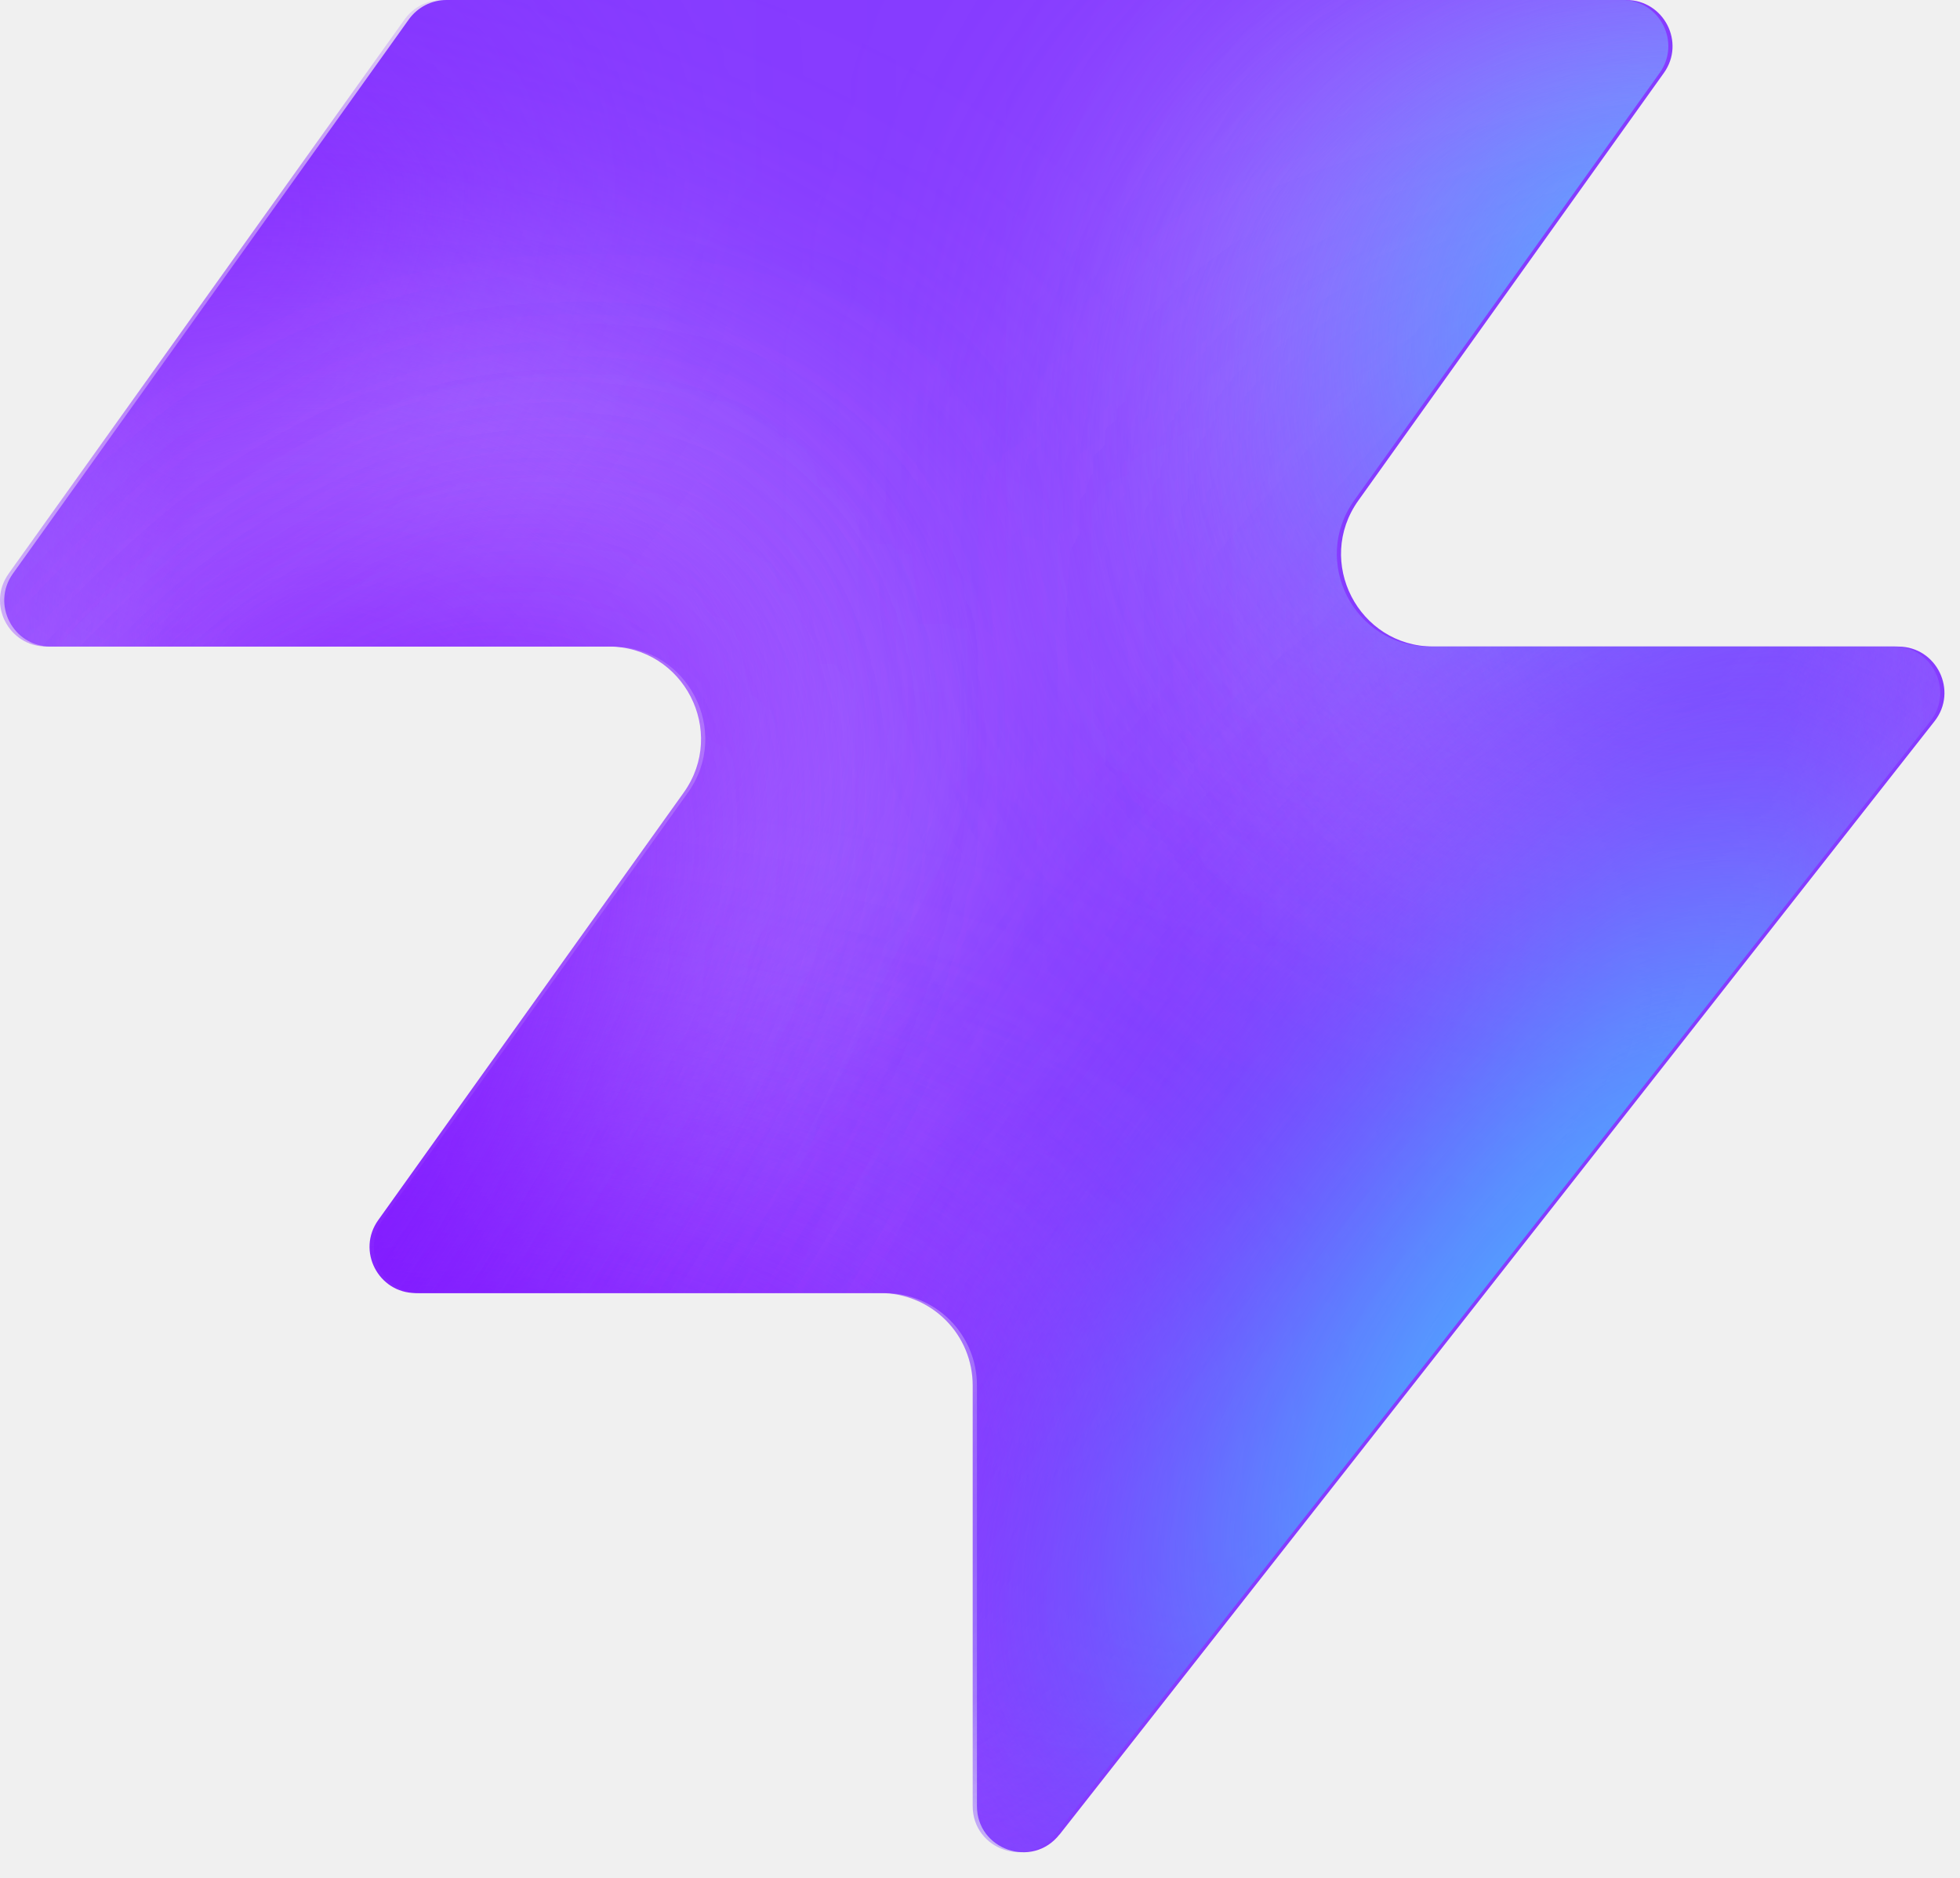
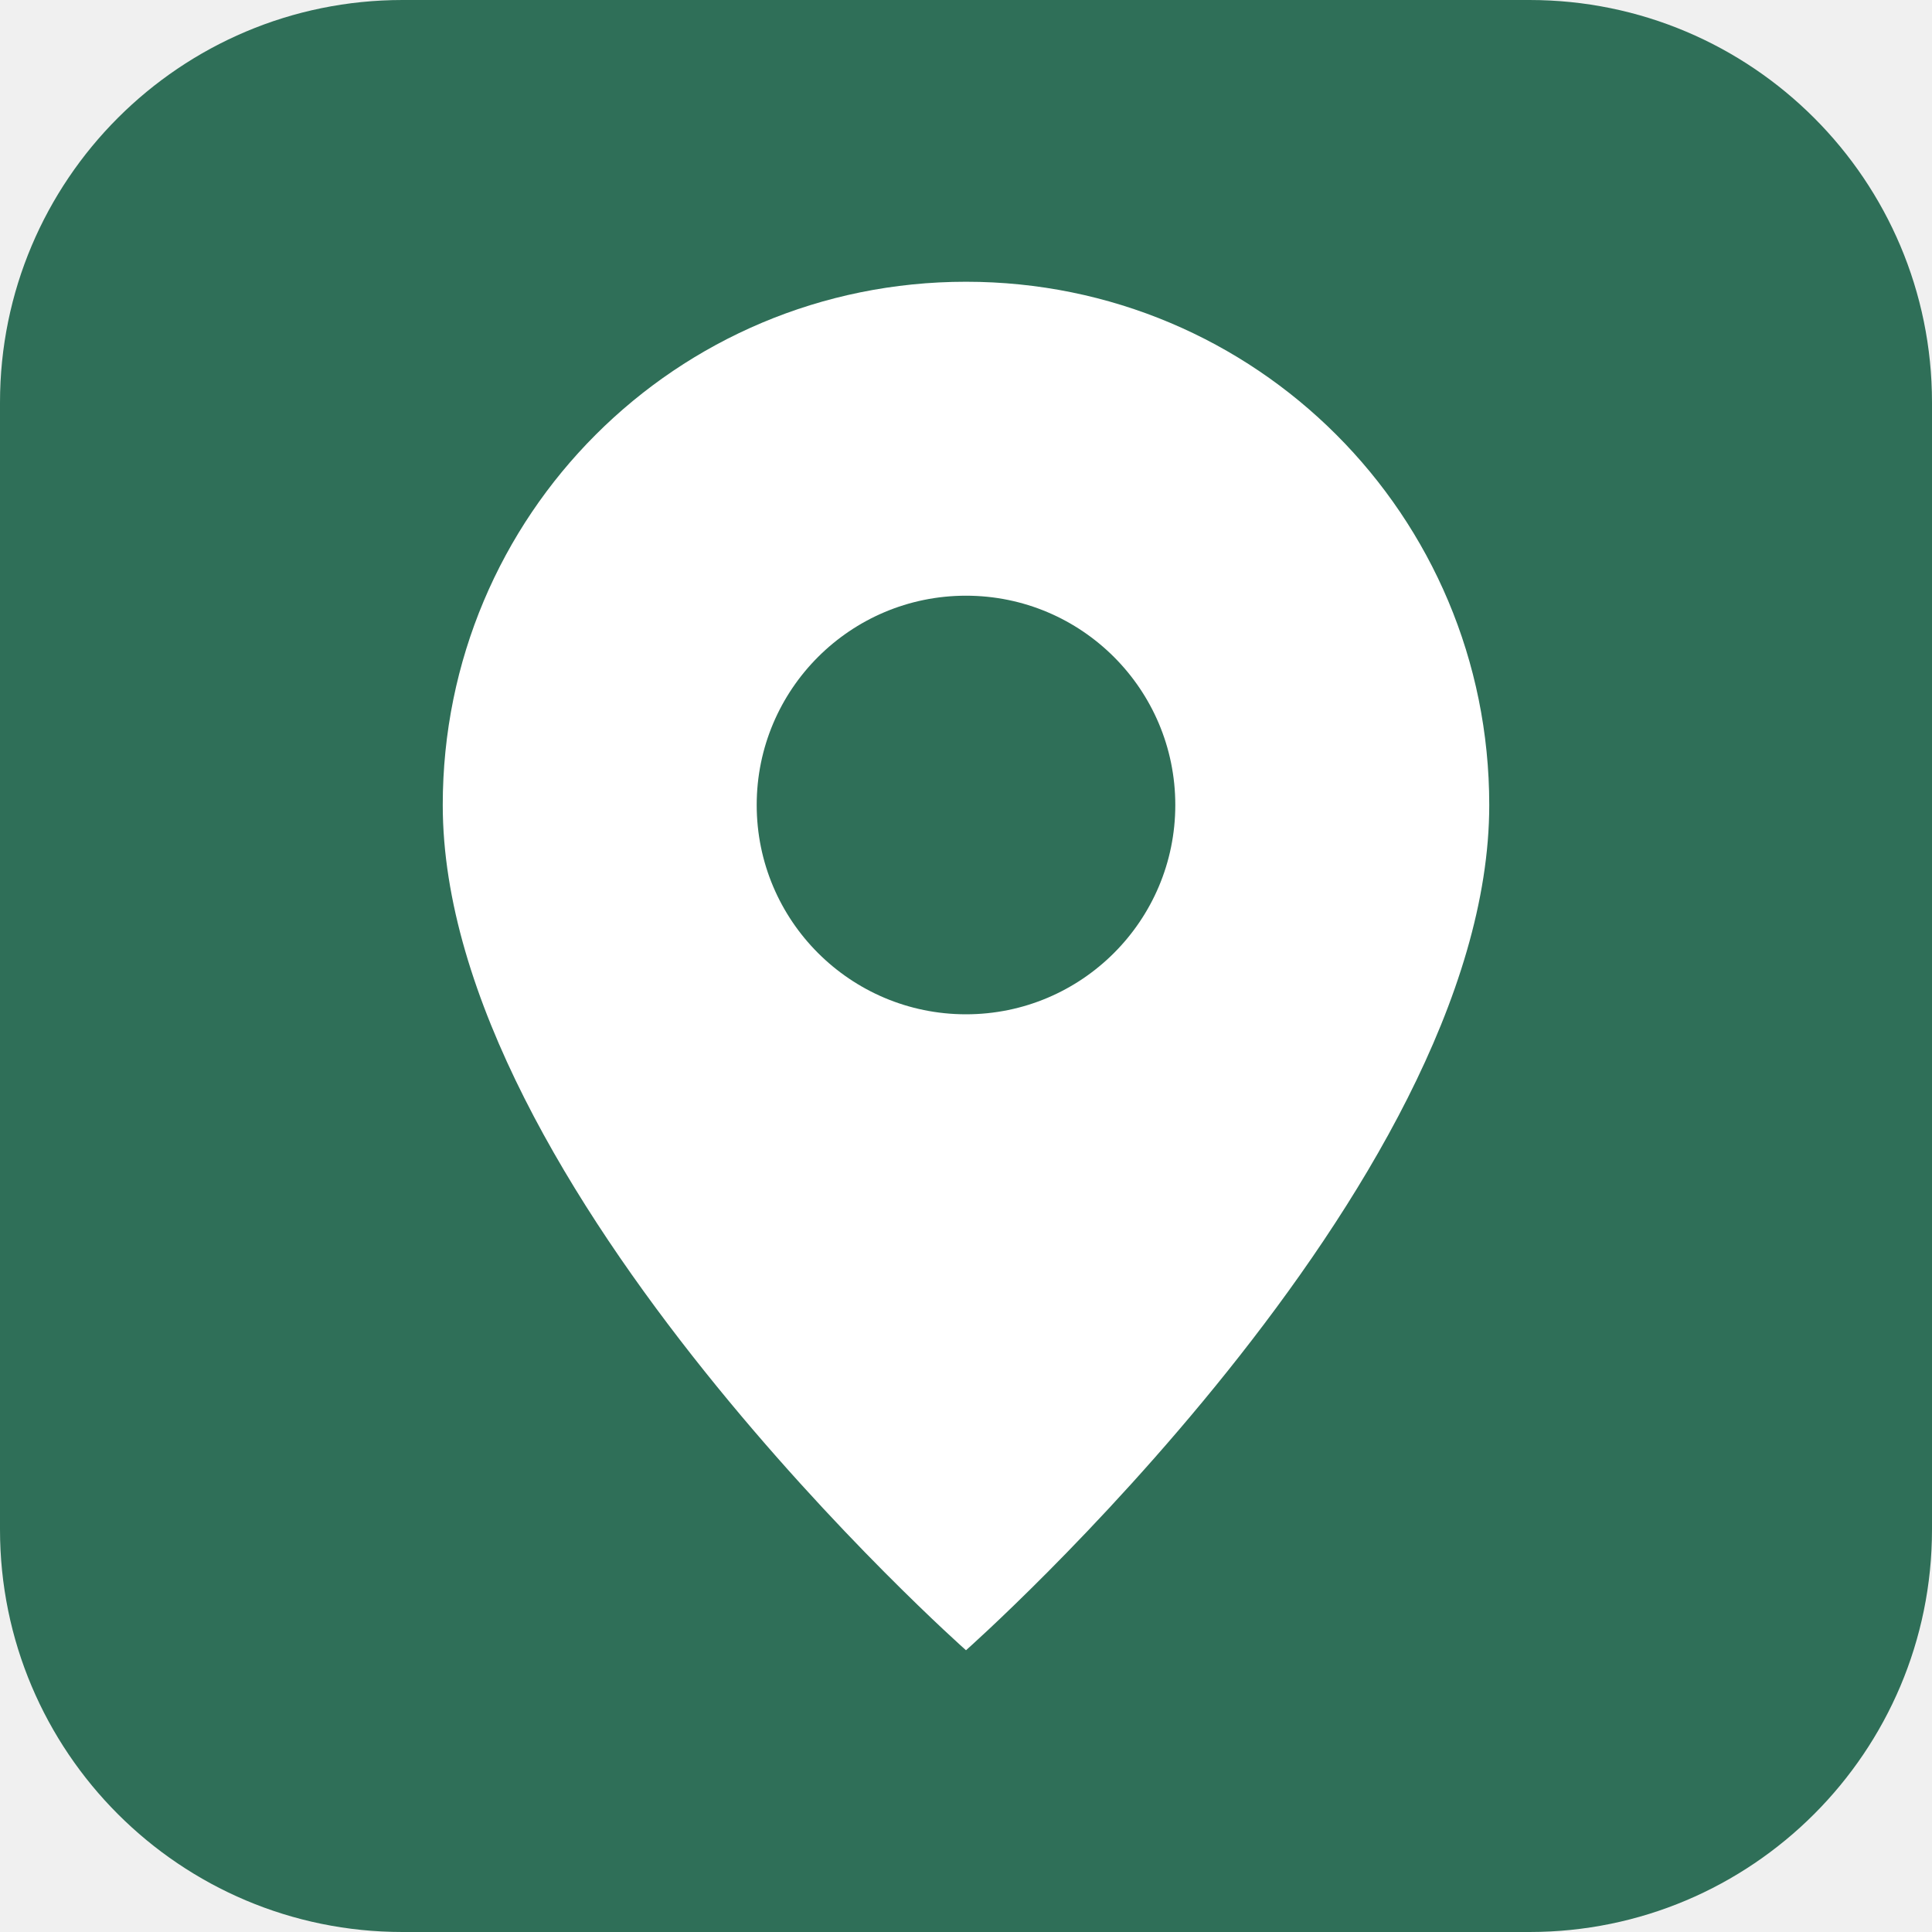
- <svg xmlns="http://www.w3.org/2000/svg" width="48" height="46" fill="none" viewBox="0 0 48 46">
-   <path fill="#863bff" d="M25.946 44.938c-.664.845-2.021.375-2.021-.698V33.937a2.26 2.26 0 0 0-2.262-2.262H10.287c-.92 0-1.456-1.04-.92-1.788l7.48-10.471c1.07-1.497 0-3.578-1.842-3.578H1.237c-.92 0-1.456-1.04-.92-1.788L10.013.474c.214-.297.556-.474.92-.474h28.894c.92 0 1.456 1.04.92 1.788l-7.48 10.471c-1.07 1.498 0 3.579 1.842 3.579h11.377c.943 0 1.473 1.088.89 1.83L25.947 44.94z" style="fill:#863bff;fill:color(display-p3 .525 .23 1);fill-opacity:1" />
-   <mask id="a" width="48" height="46" x="0" y="0" maskUnits="userSpaceOnUse" style="mask-type:alpha">
-     <path fill="#000" d="M25.842 44.938c-.664.844-2.021.375-2.021-.698V33.937a2.26 2.26 0 0 0-2.262-2.262H10.183c-.92 0-1.456-1.04-.92-1.788l7.48-10.471c1.07-1.498 0-3.579-1.842-3.579H1.133c-.92 0-1.456-1.04-.92-1.787L9.91.473c.214-.297.556-.474.92-.474h28.894c.92 0 1.456 1.04.92 1.788l-7.48 10.471c-1.07 1.498 0 3.578 1.842 3.578h11.377c.943 0 1.473 1.088.89 1.832L25.843 44.94z" style="fill:#000;fill-opacity:1" />
-   </mask>
-   <g mask="url(#a)">
-     <g filter="url(#b)">
-       <ellipse cx="5.508" cy="14.704" fill="#ede6ff" rx="5.508" ry="14.704" style="fill:#ede6ff;fill:color(display-p3 .927 .903 1);fill-opacity:1" transform="matrix(.00324 1 1 -.00324 -4.47 31.516)" />
-     </g>
-     <g filter="url(#c)">
-       <ellipse cx="10.399" cy="29.851" fill="#ede6ff" rx="10.399" ry="29.851" style="fill:#ede6ff;fill:color(display-p3 .927 .903 1);fill-opacity:1" transform="matrix(.00324 1 1 -.00324 -39.328 7.883)" />
-     </g>
-     <g filter="url(#d)">
-       <ellipse cx="5.508" cy="30.487" fill="#7e14ff" rx="5.508" ry="30.487" style="fill:#7e14ff;fill:color(display-p3 .492 .077 1);fill-opacity:1" transform="rotate(89.814 -25.913 -14.639)scale(1 -1)" />
-     </g>
-     <g filter="url(#e)">
-       <ellipse cx="5.508" cy="30.599" fill="#7e14ff" rx="5.508" ry="30.599" style="fill:#7e14ff;fill:color(display-p3 .492 .077 1);fill-opacity:1" transform="rotate(89.814 -32.644 -3.334)scale(1 -1)" />
-     </g>
-     <g filter="url(#f)">
-       <ellipse cx="5.508" cy="30.599" fill="#7e14ff" rx="5.508" ry="30.599" style="fill:#7e14ff;fill:color(display-p3 .492 .077 1);fill-opacity:1" transform="matrix(.00324 1 1 -.00324 -34.34 30.47)" />
-     </g>
-     <g filter="url(#g)">
-       <ellipse cx="14.072" cy="22.078" fill="#ede6ff" rx="14.072" ry="22.078" style="fill:#ede6ff;fill:color(display-p3 .927 .903 1);fill-opacity:1" transform="rotate(93.35 24.506 48.493)scale(-1 1)" />
-     </g>
-     <g filter="url(#h)">
-       <ellipse cx="3.47" cy="21.501" fill="#7e14ff" rx="3.47" ry="21.501" style="fill:#7e14ff;fill:color(display-p3 .492 .077 1);fill-opacity:1" transform="rotate(89.009 28.708 47.59)scale(-1 1)" />
-     </g>
-     <g filter="url(#i)">
-       <ellipse cx="3.47" cy="21.501" fill="#7e14ff" rx="3.47" ry="21.501" style="fill:#7e14ff;fill:color(display-p3 .492 .077 1);fill-opacity:1" transform="rotate(89.009 28.708 47.59)scale(-1 1)" />
-     </g>
-     <g filter="url(#j)">
-       <ellipse cx=".387" cy="8.972" fill="#7e14ff" rx="4.407" ry="29.108" style="fill:#7e14ff;fill:color(display-p3 .492 .077 1);fill-opacity:1" transform="rotate(39.51 .387 8.972)" />
-     </g>
-     <g filter="url(#k)">
-       <ellipse cx="47.523" cy="-6.092" fill="#7e14ff" rx="4.407" ry="29.108" style="fill:#7e14ff;fill:color(display-p3 .492 .077 1);fill-opacity:1" transform="rotate(37.892 47.523 -6.092)" />
-     </g>
-     <g filter="url(#l)">
-       <ellipse cx="41.412" cy="6.333" fill="#47bfff" rx="5.971" ry="9.665" style="fill:#47bfff;fill:color(display-p3 .28 .748 1);fill-opacity:1" transform="rotate(37.892 41.412 6.333)" />
-     </g>
-     <g filter="url(#m)">
-       <ellipse cx="-1.879" cy="38.332" fill="#7e14ff" rx="4.407" ry="29.108" style="fill:#7e14ff;fill:color(display-p3 .492 .077 1);fill-opacity:1" transform="rotate(37.892 -1.88 38.332)" />
-     </g>
-     <g filter="url(#n)">
-       <ellipse cx="-1.879" cy="38.332" fill="#7e14ff" rx="4.407" ry="29.108" style="fill:#7e14ff;fill:color(display-p3 .492 .077 1);fill-opacity:1" transform="rotate(37.892 -1.88 38.332)" />
-     </g>
-     <g filter="url(#o)">
-       <ellipse cx="35.651" cy="29.907" fill="#7e14ff" rx="4.407" ry="29.108" style="fill:#7e14ff;fill:color(display-p3 .492 .077 1);fill-opacity:1" transform="rotate(37.892 35.651 29.907)" />
-     </g>
-     <g filter="url(#p)">
-       <ellipse cx="38.418" cy="32.4" fill="#47bfff" rx="5.971" ry="15.297" style="fill:#47bfff;fill:color(display-p3 .28 .748 1);fill-opacity:1" transform="rotate(37.892 38.418 32.4)" />
-     </g>
-   </g>
-   <defs>
-     <filter id="b" width="60.045" height="41.654" x="-19.77" y="16.149" color-interpolation-filters="sRGB" filterUnits="userSpaceOnUse">
-       <feFlood flood-opacity="0" result="BackgroundImageFix" />
-       <feBlend in="SourceGraphic" in2="BackgroundImageFix" result="shape" />
-       <feGaussianBlur result="effect1_foregroundBlur_2002_17158" stdDeviation="7.659" />
-     </filter>
-     <filter id="c" width="90.34" height="51.437" x="-54.613" y="-7.533" color-interpolation-filters="sRGB" filterUnits="userSpaceOnUse">
-       <feFlood flood-opacity="0" result="BackgroundImageFix" />
-       <feBlend in="SourceGraphic" in2="BackgroundImageFix" result="shape" />
-       <feGaussianBlur result="effect1_foregroundBlur_2002_17158" stdDeviation="7.659" />
-     </filter>
-     <filter id="d" width="79.355" height="29.4" x="-49.64" y="2.03" color-interpolation-filters="sRGB" filterUnits="userSpaceOnUse">
-       <feFlood flood-opacity="0" result="BackgroundImageFix" />
-       <feBlend in="SourceGraphic" in2="BackgroundImageFix" result="shape" />
-       <feGaussianBlur result="effect1_foregroundBlur_2002_17158" stdDeviation="4.596" />
-     </filter>
-     <filter id="e" width="79.579" height="29.4" x="-45.045" y="20.029" color-interpolation-filters="sRGB" filterUnits="userSpaceOnUse">
-       <feFlood flood-opacity="0" result="BackgroundImageFix" />
-       <feBlend in="SourceGraphic" in2="BackgroundImageFix" result="shape" />
-       <feGaussianBlur result="effect1_foregroundBlur_2002_17158" stdDeviation="4.596" />
-     </filter>
-     <filter id="f" width="79.579" height="29.4" x="-43.513" y="21.178" color-interpolation-filters="sRGB" filterUnits="userSpaceOnUse">
-       <feFlood flood-opacity="0" result="BackgroundImageFix" />
-       <feBlend in="SourceGraphic" in2="BackgroundImageFix" result="shape" />
-       <feGaussianBlur result="effect1_foregroundBlur_2002_17158" stdDeviation="4.596" />
-     </filter>
-     <filter id="g" width="74.749" height="58.852" x="15.756" y="-17.901" color-interpolation-filters="sRGB" filterUnits="userSpaceOnUse">
-       <feFlood flood-opacity="0" result="BackgroundImageFix" />
-       <feBlend in="SourceGraphic" in2="BackgroundImageFix" result="shape" />
-       <feGaussianBlur result="effect1_foregroundBlur_2002_17158" stdDeviation="7.659" />
-     </filter>
-     <filter id="h" width="61.377" height="25.362" x="23.548" y="2.284" color-interpolation-filters="sRGB" filterUnits="userSpaceOnUse">
-       <feFlood flood-opacity="0" result="BackgroundImageFix" />
-       <feBlend in="SourceGraphic" in2="BackgroundImageFix" result="shape" />
-       <feGaussianBlur result="effect1_foregroundBlur_2002_17158" stdDeviation="4.596" />
-     </filter>
-     <filter id="i" width="61.377" height="25.362" x="23.548" y="2.284" color-interpolation-filters="sRGB" filterUnits="userSpaceOnUse">
-       <feFlood flood-opacity="0" result="BackgroundImageFix" />
-       <feBlend in="SourceGraphic" in2="BackgroundImageFix" result="shape" />
-       <feGaussianBlur result="effect1_foregroundBlur_2002_17158" stdDeviation="4.596" />
-     </filter>
-     <filter id="j" width="56.045" height="63.649" x="-27.636" y="-22.853" color-interpolation-filters="sRGB" filterUnits="userSpaceOnUse">
-       <feFlood flood-opacity="0" result="BackgroundImageFix" />
-       <feBlend in="SourceGraphic" in2="BackgroundImageFix" result="shape" />
-       <feGaussianBlur result="effect1_foregroundBlur_2002_17158" stdDeviation="4.596" />
-     </filter>
-     <filter id="k" width="54.814" height="64.646" x="20.116" y="-38.415" color-interpolation-filters="sRGB" filterUnits="userSpaceOnUse">
-       <feFlood flood-opacity="0" result="BackgroundImageFix" />
-       <feBlend in="SourceGraphic" in2="BackgroundImageFix" result="shape" />
-       <feGaussianBlur result="effect1_foregroundBlur_2002_17158" stdDeviation="4.596" />
-     </filter>
-     <filter id="l" width="33.541" height="35.313" x="24.641" y="-11.323" color-interpolation-filters="sRGB" filterUnits="userSpaceOnUse">
-       <feFlood flood-opacity="0" result="BackgroundImageFix" />
-       <feBlend in="SourceGraphic" in2="BackgroundImageFix" result="shape" />
-       <feGaussianBlur result="effect1_foregroundBlur_2002_17158" stdDeviation="4.596" />
-     </filter>
-     <filter id="m" width="54.814" height="64.646" x="-29.286" y="6.009" color-interpolation-filters="sRGB" filterUnits="userSpaceOnUse">
-       <feFlood flood-opacity="0" result="BackgroundImageFix" />
-       <feBlend in="SourceGraphic" in2="BackgroundImageFix" result="shape" />
-       <feGaussianBlur result="effect1_foregroundBlur_2002_17158" stdDeviation="4.596" />
-     </filter>
-     <filter id="n" width="54.814" height="64.646" x="-29.286" y="6.009" color-interpolation-filters="sRGB" filterUnits="userSpaceOnUse">
-       <feFlood flood-opacity="0" result="BackgroundImageFix" />
-       <feBlend in="SourceGraphic" in2="BackgroundImageFix" result="shape" />
-       <feGaussianBlur result="effect1_foregroundBlur_2002_17158" stdDeviation="4.596" />
-     </filter>
-     <filter id="o" width="54.814" height="64.646" x="8.244" y="-2.416" color-interpolation-filters="sRGB" filterUnits="userSpaceOnUse">
-       <feFlood flood-opacity="0" result="BackgroundImageFix" />
-       <feBlend in="SourceGraphic" in2="BackgroundImageFix" result="shape" />
-       <feGaussianBlur result="effect1_foregroundBlur_2002_17158" stdDeviation="4.596" />
-     </filter>
-     <filter id="p" width="39.409" height="43.623" x="18.713" y="10.588" color-interpolation-filters="sRGB" filterUnits="userSpaceOnUse">
-       <feFlood flood-opacity="0" result="BackgroundImageFix" />
-       <feBlend in="SourceGraphic" in2="BackgroundImageFix" result="shape" />
-       <feGaussianBlur result="effect1_foregroundBlur_2002_17158" stdDeviation="4.596" />
-     </filter>
-   </defs>
+ <svg xmlns="http://www.w3.org/2000/svg" viewBox="0 0 48 48">
+   <rect width="48" height="48" rx="10" fill="#2f6f58" />
+   <path fill="#ffffff" d="M24 7c-7.2 0-13 5.8-13 13 0 9.5 13 21 13 21s13-11.5 13-21c0-7.2-5.8-13-13-13Zm0 18.2a5.2 5.2 0 1 1 0-10.4 5.2 5.2 0 0 1 0 10.4Z" />
</svg>
